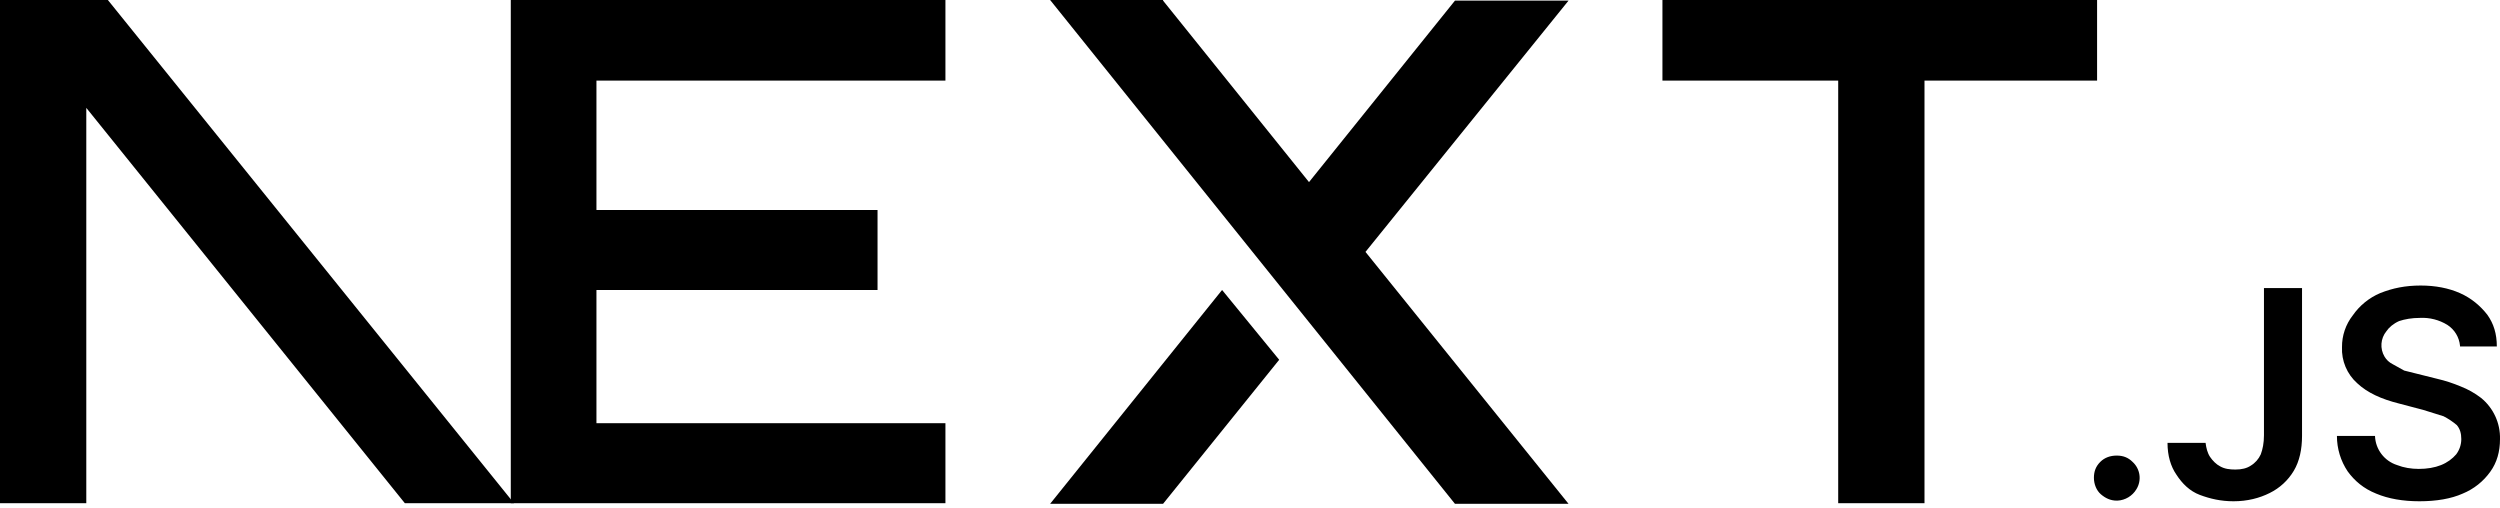
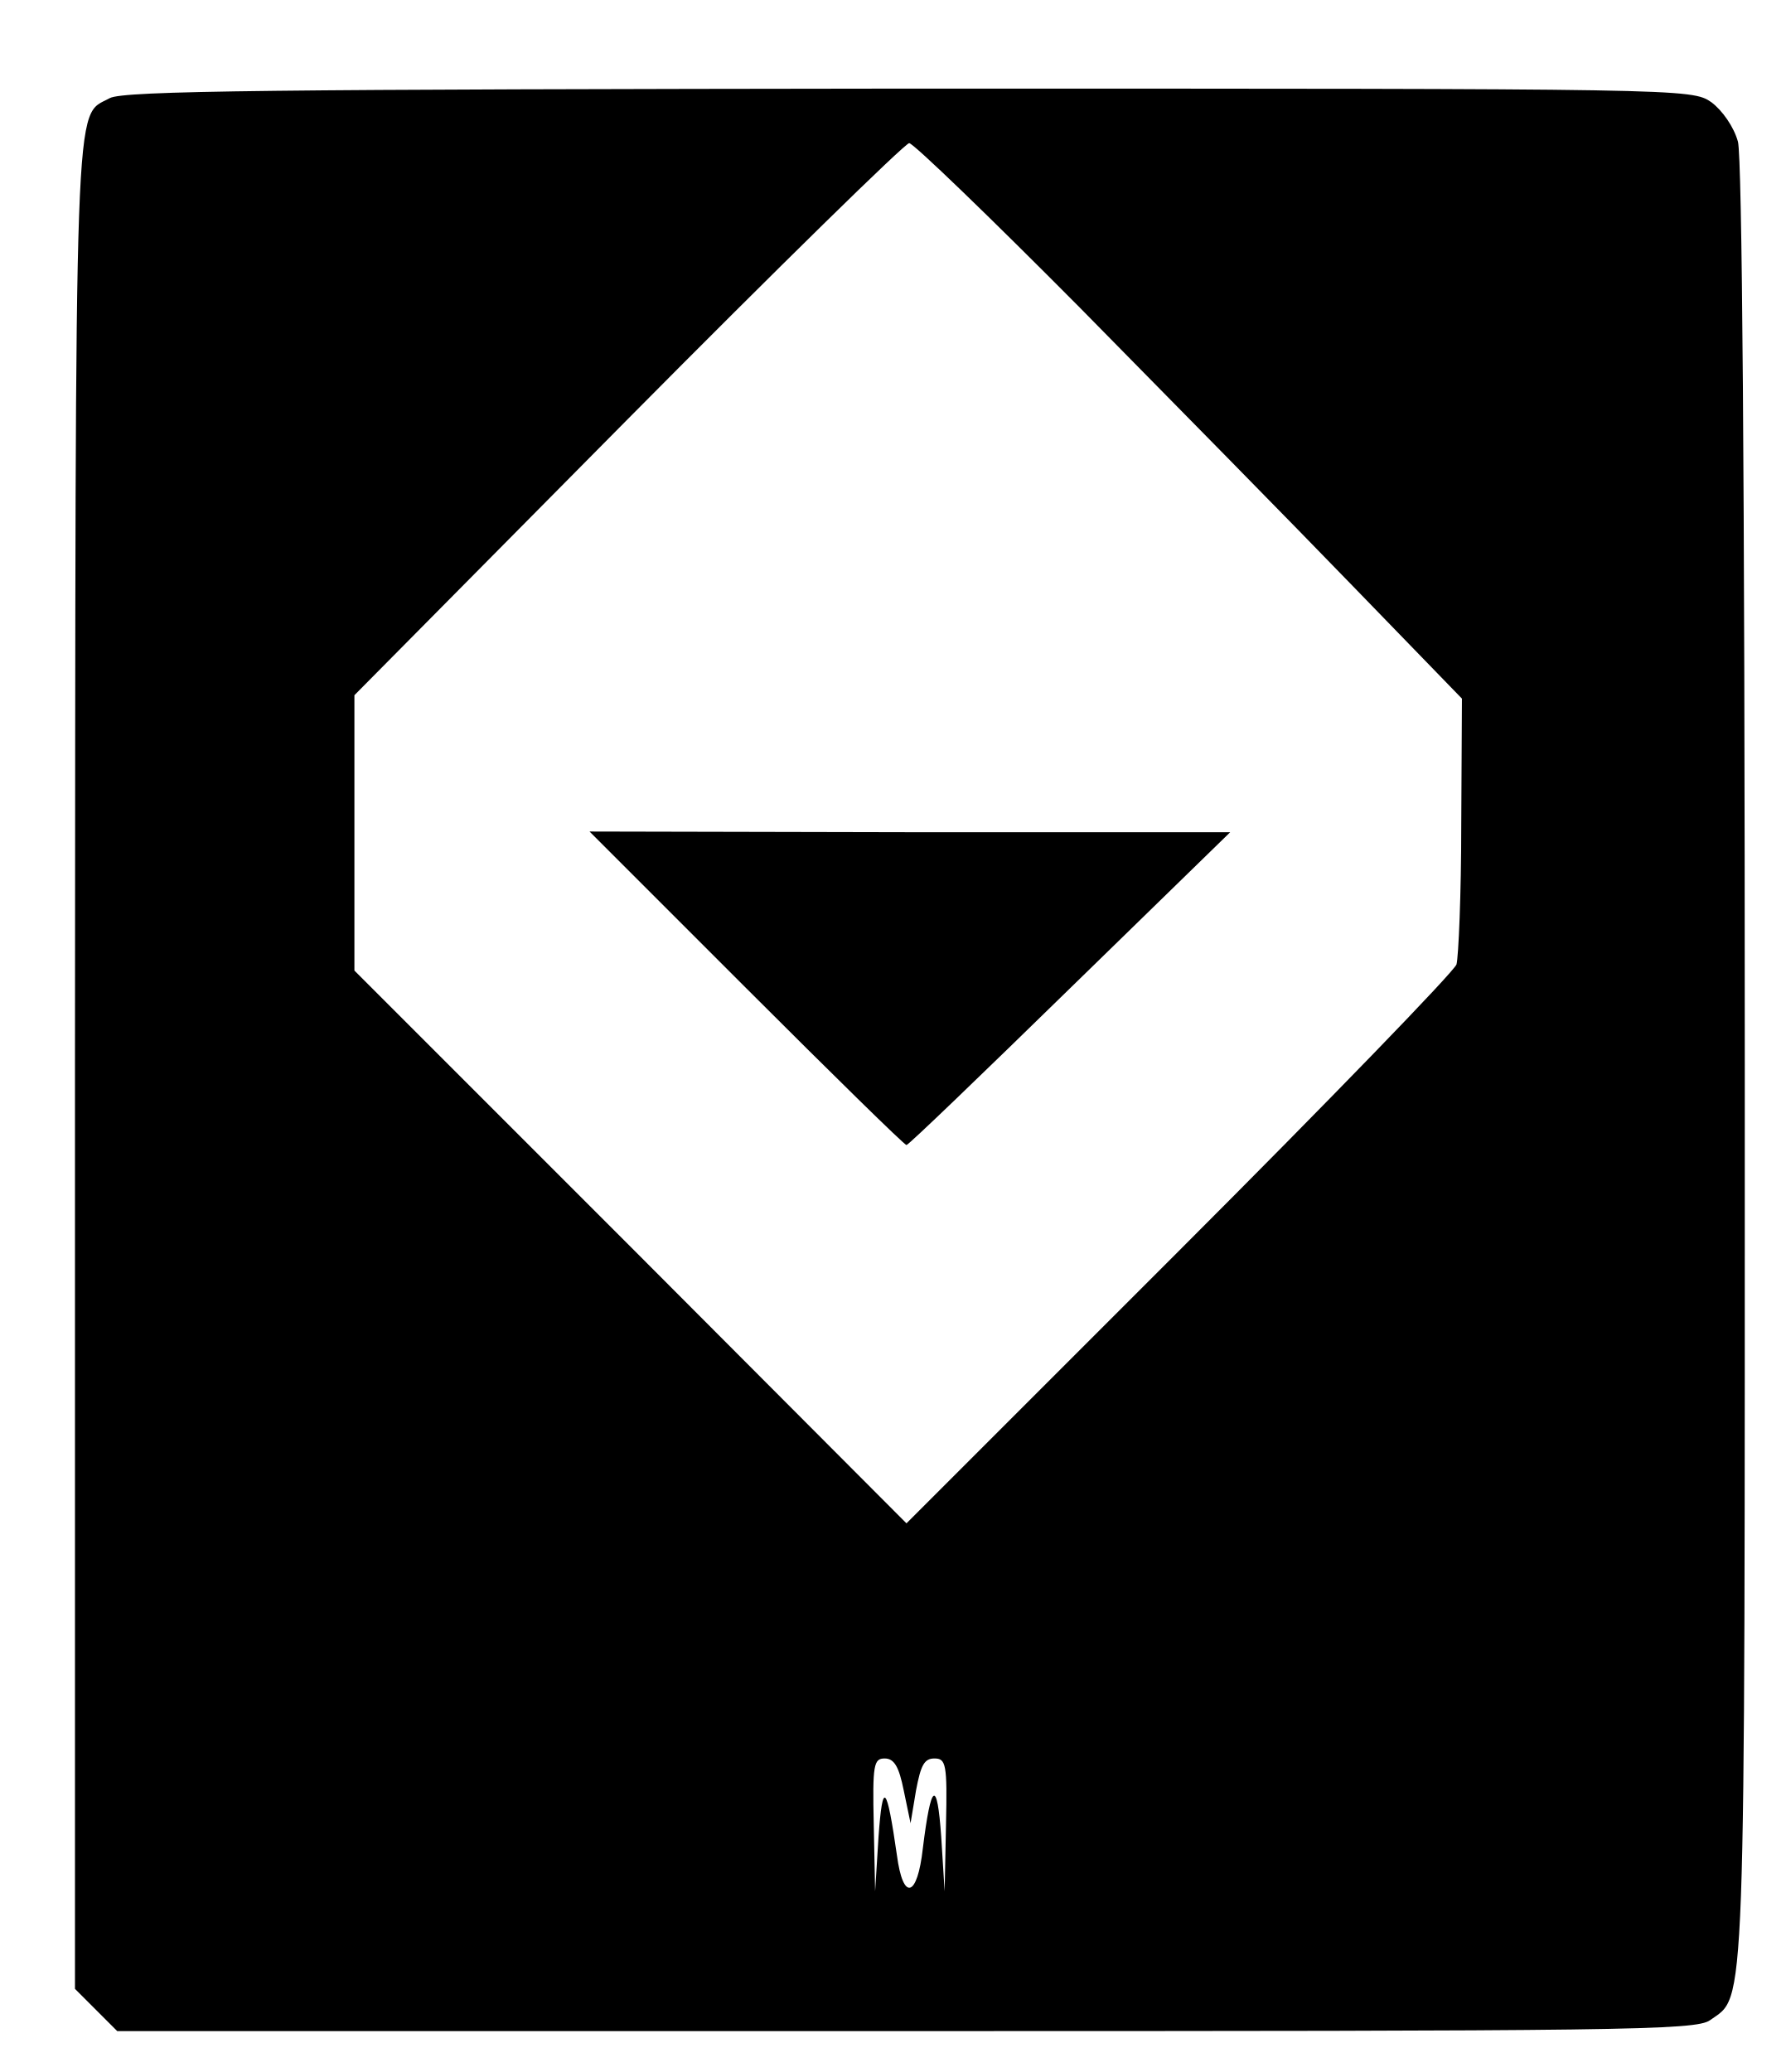
- <svg xmlns="http://www.w3.org/2000/svg" fill="none" viewBox="0 0 394 80">
-   <path fill="#000" d="M262 0h68.5v12.7h-27.2v66.6h-13.6V12.7H262V0ZM149 0v12.7H94v20.4h44.3v12.6H94v21h55v12.6H80.5V0h68.7zm34.3 0h-17.8l63.8 79.4h17.9l-32-39.7 32-39.6h-17.9l-23 28.6-23-28.6zm18.3 56.7-9-11-27.1 33.7h17.8l18.3-22.7z" />
-   <path fill="#000" d="M81 79.3 17 0H0v79.3h13.6V17l50.2 62.3H81Zm252.6-.4c-1 0-1.8-.4-2.5-1s-1.1-1.6-1.1-2.6.3-1.8 1-2.5 1.6-1 2.6-1 1.8.3 2.5 1a3.4 3.4 0 0 1 .6 4.3 3.7 3.7 0 0 1-3 1.8zm23.2-33.5h6v23.3c0 2.1-.4 4-1.3 5.5a9.1 9.1 0 0 1-3.8 3.5c-1.6.8-3.5 1.3-5.7 1.3-2 0-3.7-.4-5.3-1s-2.8-1.8-3.7-3.2c-.9-1.3-1.4-3-1.4-5h6c.1.8.3 1.6.7 2.2s1 1.2 1.6 1.5c.7.4 1.5.5 2.4.5 1 0 1.8-.2 2.4-.6a4 4 0 0 0 1.6-1.8c.3-.8.5-1.8.5-3V45.5zm30.9 9.1a4.4 4.4 0 0 0-2-3.3 7.5 7.5 0 0 0-4.3-1.1c-1.3 0-2.4.2-3.3.5-.9.4-1.6 1-2 1.6a3.5 3.5 0 0 0-.3 4c.3.5.7.9 1.3 1.2l1.8 1 2 .5 3.2.8c1.3.3 2.5.7 3.7 1.2a13 13 0 0 1 3.2 1.8 8.1 8.1 0 0 1 3 6.5c0 2-.5 3.7-1.5 5.1a10 10 0 0 1-4.4 3.5c-1.8.8-4.1 1.2-6.8 1.2-2.6 0-4.9-.4-6.8-1.2-2-.8-3.4-2-4.5-3.5a10 10 0 0 1-1.7-5.6h6a5 5 0 0 0 3.5 4.6c1 .4 2.2.6 3.4.6 1.3 0 2.5-.2 3.5-.6 1-.4 1.8-1 2.4-1.7a4 4 0 0 0 .8-2.4c0-.9-.2-1.6-.7-2.2a11 11 0 0 0-2.1-1.4l-3.2-1-3.8-1c-2.8-.7-5-1.7-6.6-3.2a7.2 7.2 0 0 1-2.4-5.7 8 8 0 0 1 1.7-5 10 10 0 0 1 4.3-3.5c2-.8 4-1.2 6.4-1.2 2.3 0 4.4.4 6.2 1.2 1.8.8 3.2 2 4.3 3.4 1 1.4 1.5 3 1.5 5h-5.8z" />
+ <svg xmlns="http://www.w3.org/2000/svg" version="1.0" width="262pt" height="304pt" viewBox="0 0 262 304" preserveAspectRatio="xMidYMid meet">
+   <g transform="translate(0,304) scale(0.1,-0.1)" fill="#000000" stroke="none">
+     <path d="M161 2896 c-53 -29 -50 40 -51 -1418 l0 -1356 31 -31 31 -31 1157 0 c1053 0 1159 1 1180 16 53 38 51 -19 51 1401 0 873 -4 1331 -10 1355 -6 22 -23 46 -39 58 -29 20 -37 20 -1178 20 -934 -1 -1152 -3 -1172 -14z m1424 -308 c132 -134 312 -317 400 -408 l160 -165 -1 -185 c0 -102 -4 -194 -7 -205 -4 -11 -187 -200 -407 -420 l-400 -400 -405 406 -405 405 0 202 0 202 401 405 c221 223 407 405 413 405 6 0 119 -109 251 -242z m-259 -2175 l10 -48 8 48 c7 37 12 47 27 47 17 0 19 -8 17 -97 l-2 -98 -5 80 c-6 86 -15 80 -27 -17 -8 -72 -29 -78 -38 -10 -15 104 -21 111 -27 27 l-5 -80 -2 98 c-2 88 0 97 16 97 14 0 21 -12 28 -47z" />
+     <path d="M1095 1590 c126 -126 232 -230 235 -230 3 0 111 104 240 230 l235 229 -470 0 -470 1 230 -230z" />
+   </g>
</svg>
